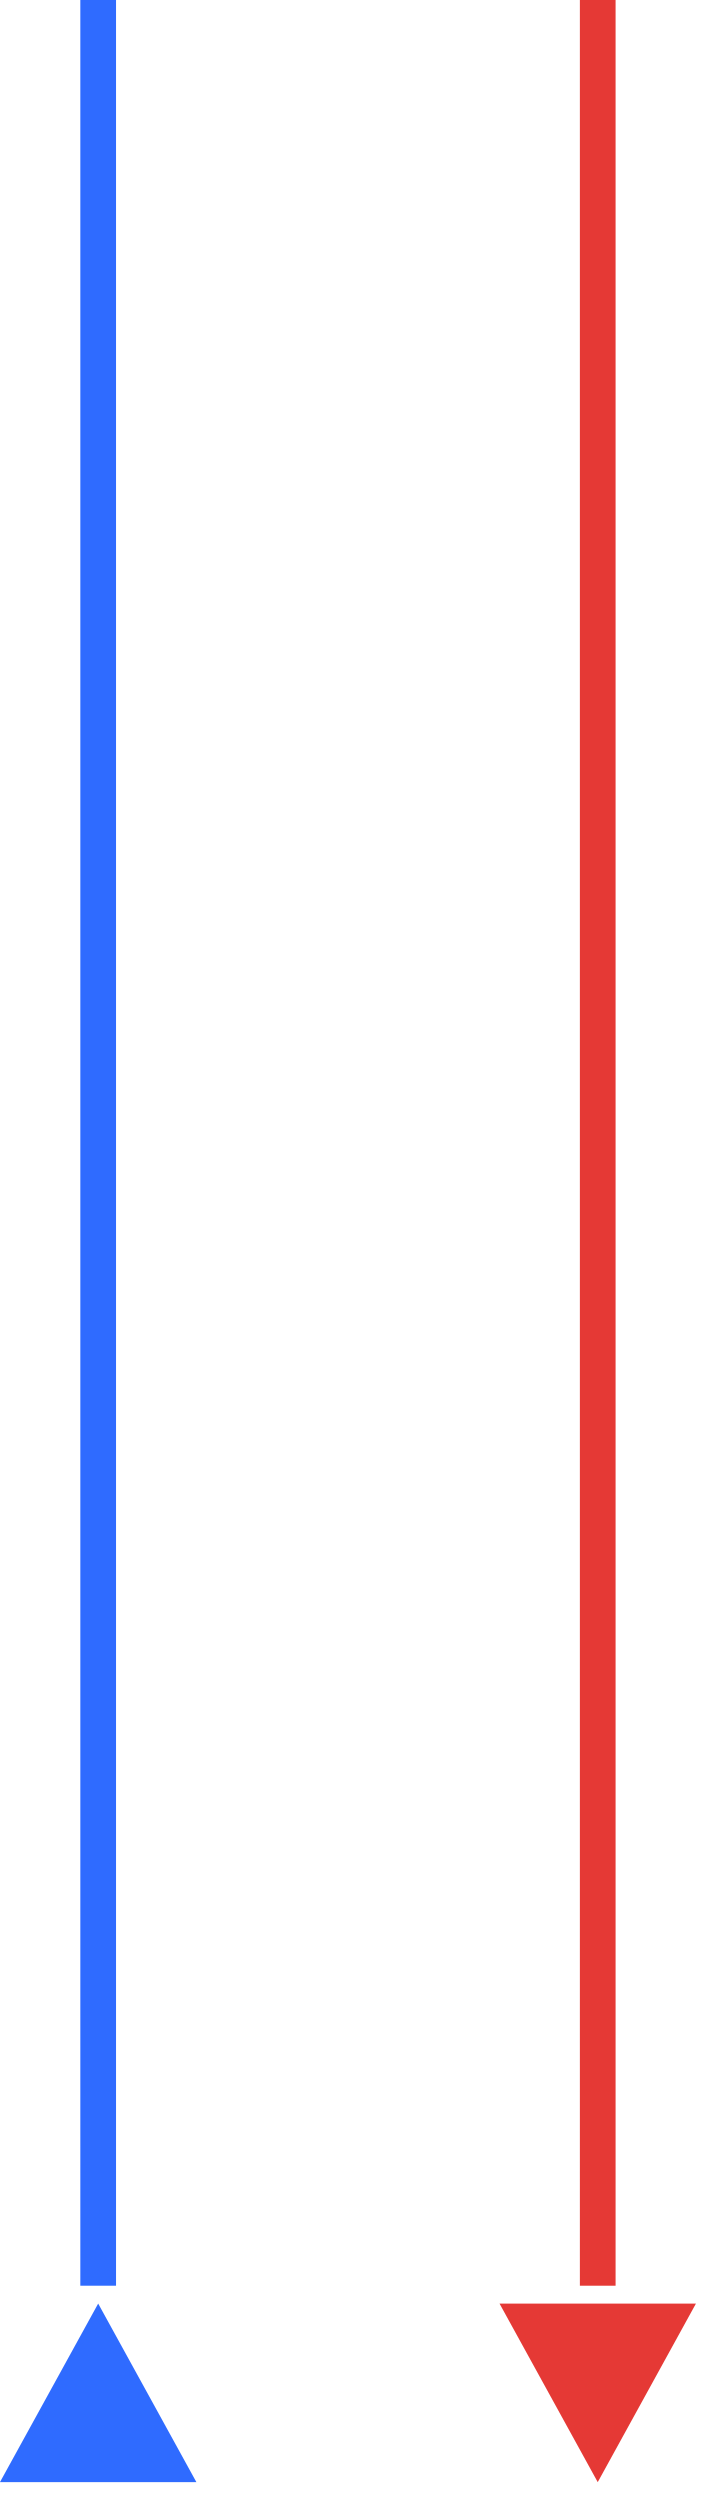
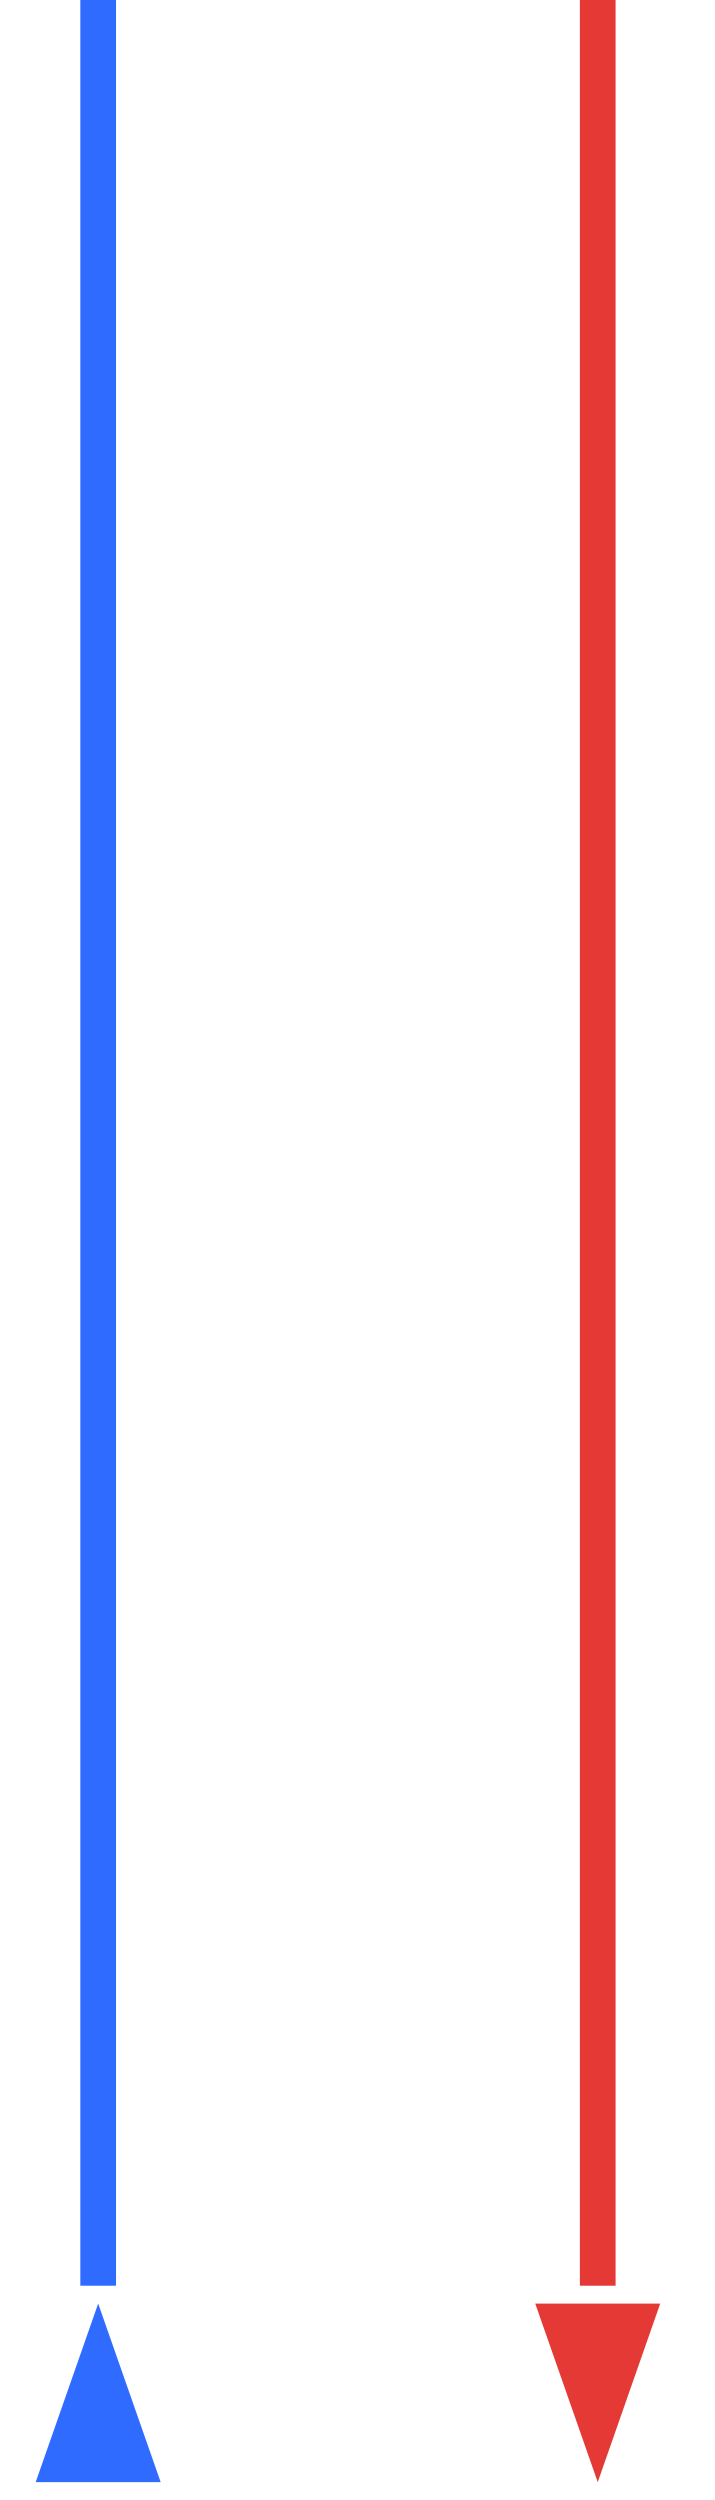
<svg xmlns="http://www.w3.org/2000/svg" width="40px" height="140px" viewBox="0 0 40 140">
  <line x1="5.498" y1="0" x2="5.498" y2="128" stroke="#2f6bff" stroke-width="2" stroke-linecap="butt" />
-   <polygon points="5.498,129 -0.002,139 10.998,139" fill="#2f6bff" />
+   <polygon points="5.498,129 1.998,139 8.998,139" fill="#2f6bff" />
  <line x1="33.473" y1="0" x2="33.473" y2="128" stroke="#e53935" stroke-width="2" stroke-linecap="butt" />
-   <polygon points="33.473,139 27.973,129 38.973,129" fill="#e53935" />
+   <polygon points="33.473,139 29.973,129 36.973,129" fill="#e53935" />
</svg>
